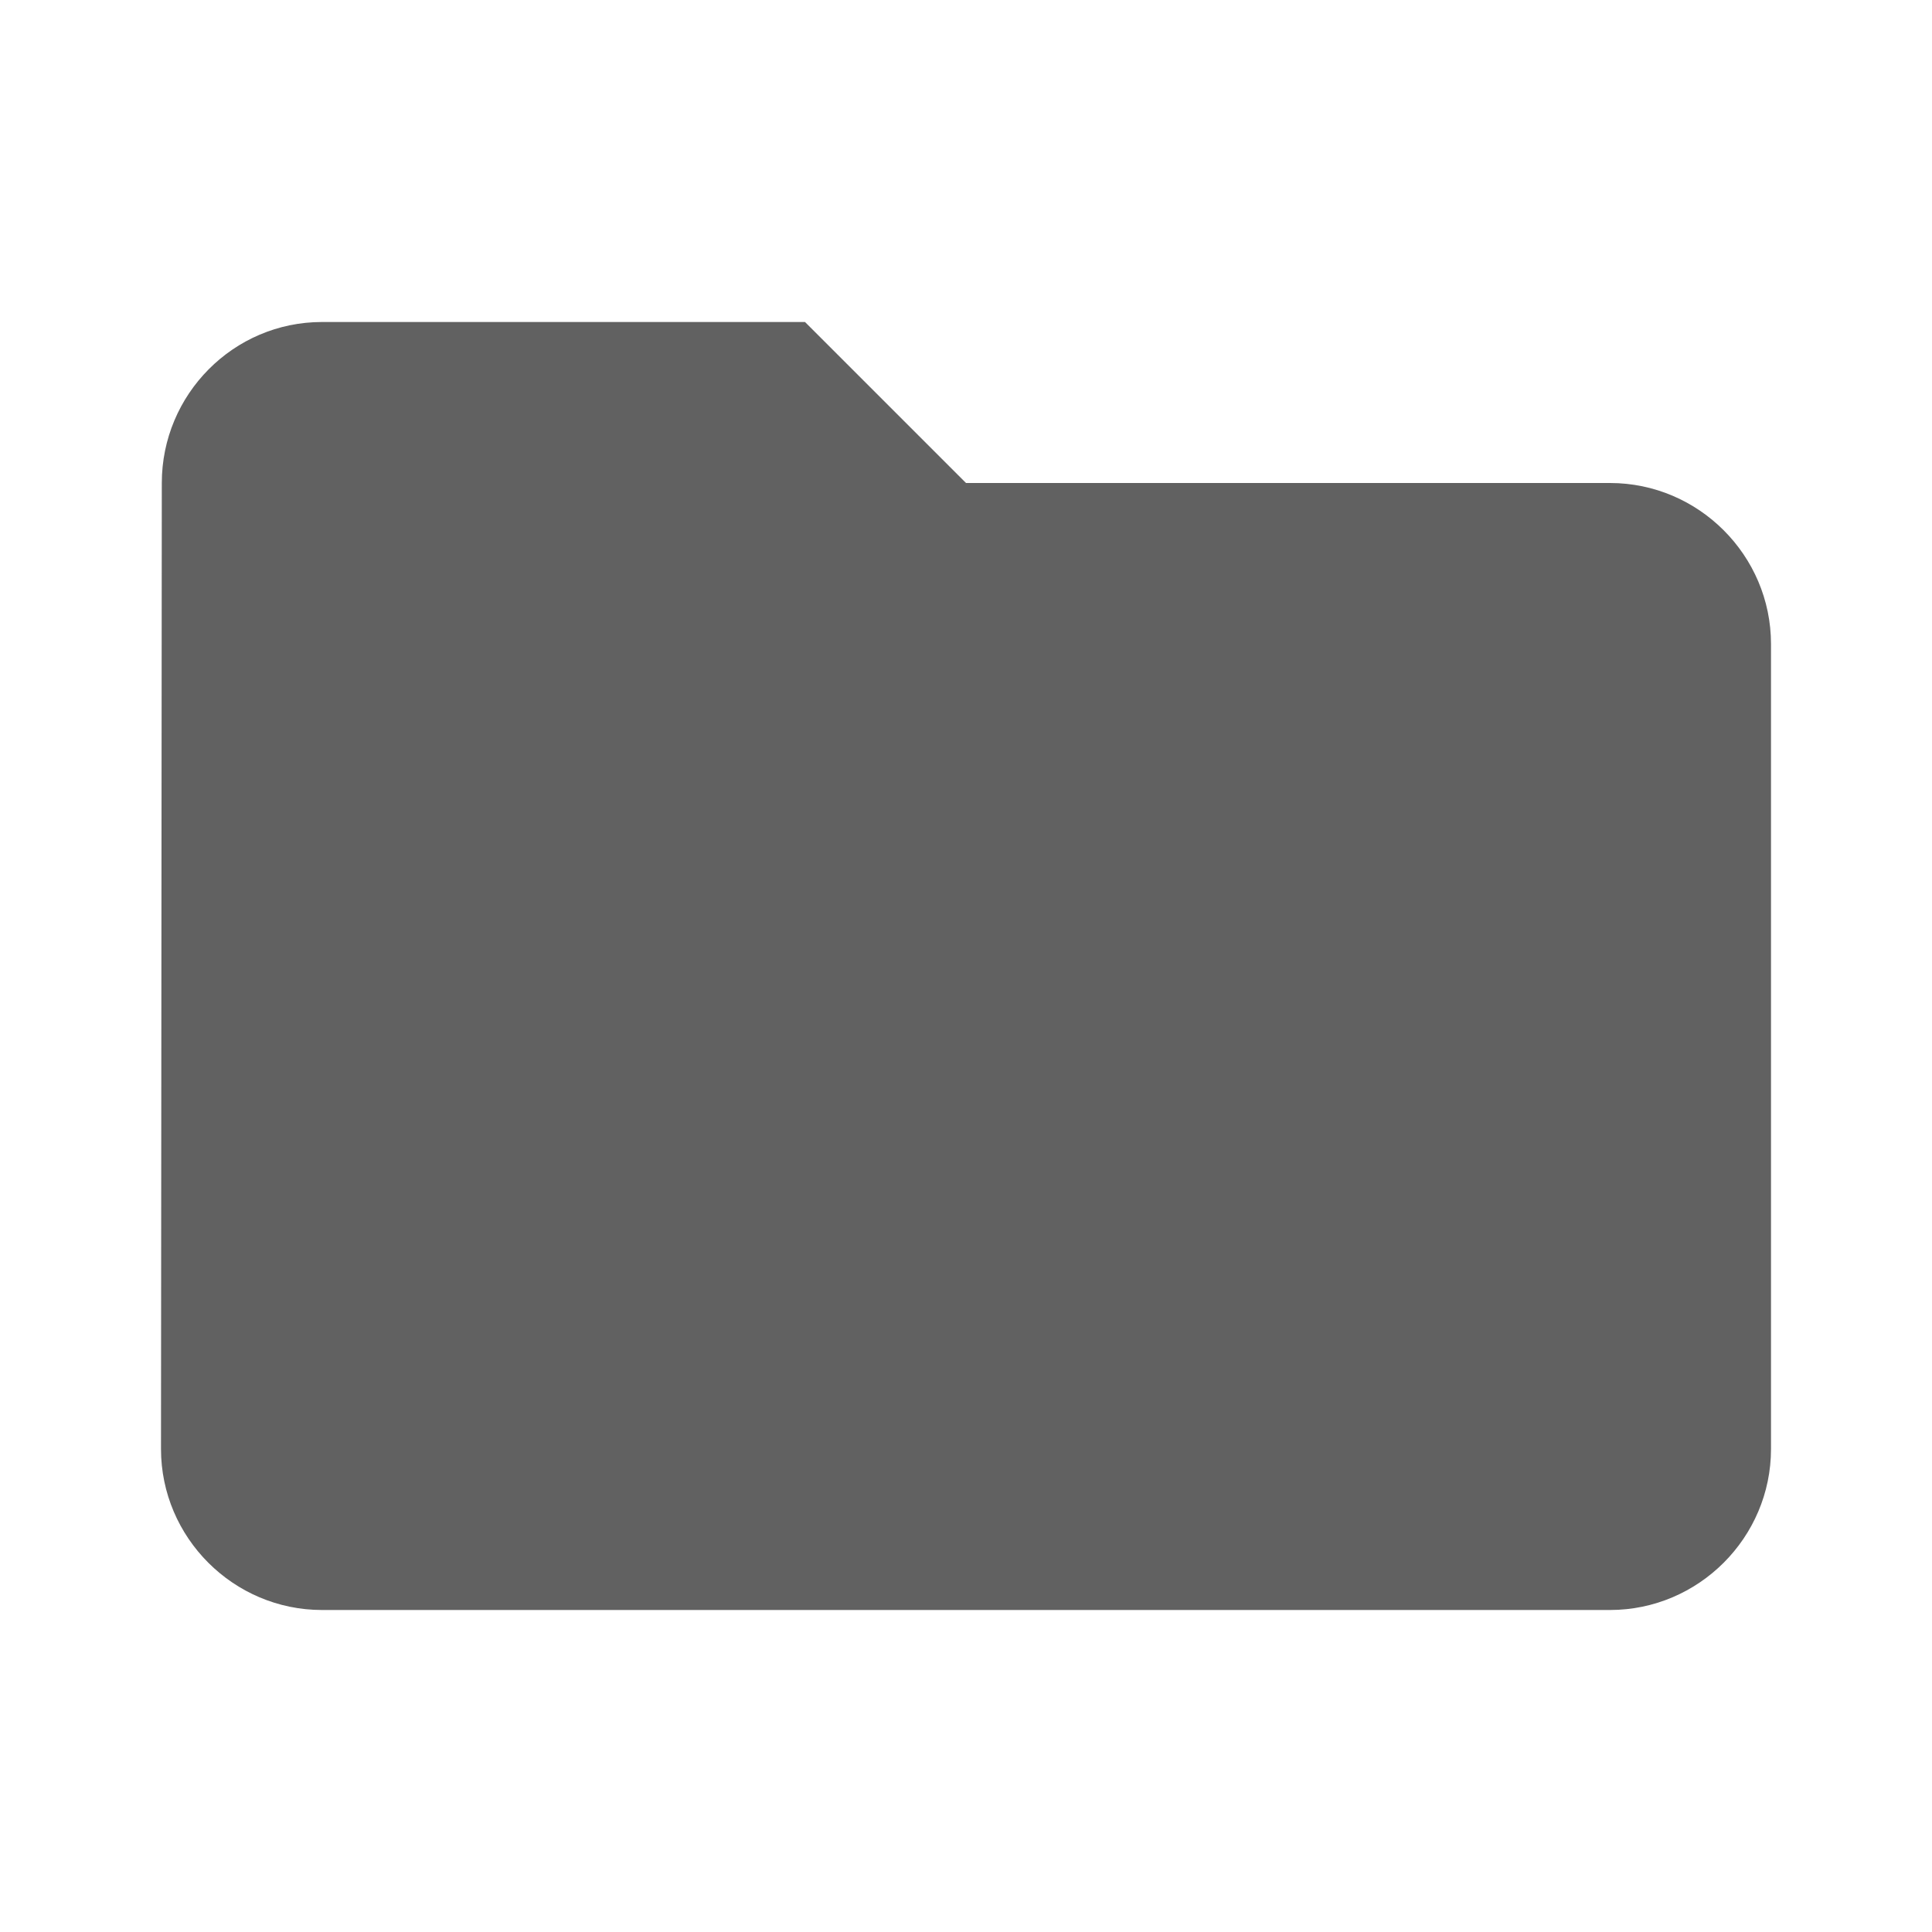
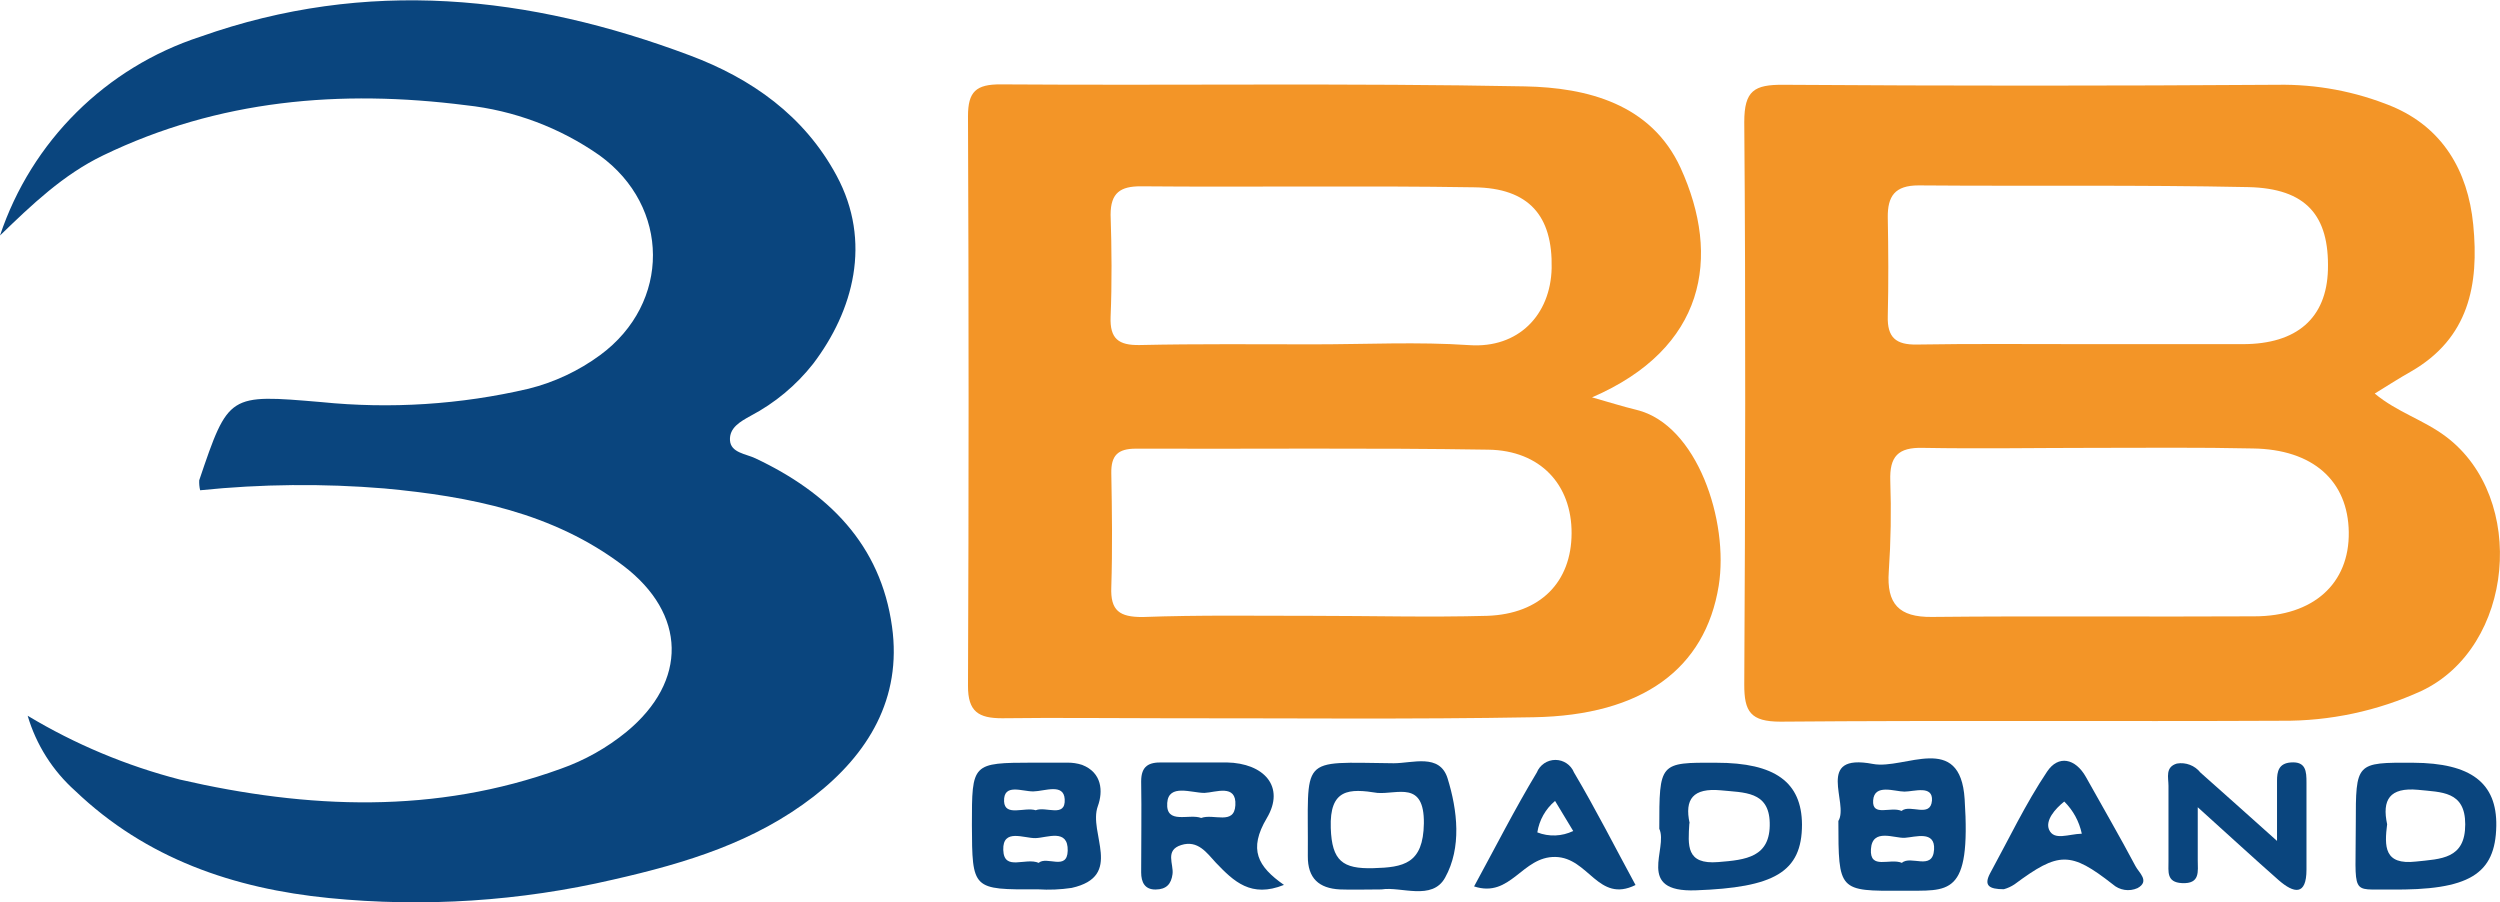
- <svg xmlns="http://www.w3.org/2000/svg" width="16" viewBox="0 0 24 24">
-   <path class="jp-icon3 jp-icon-selectable" fill="#616161" d="M10 4H4c-1.1 0-1.99.9-1.99 2L2 18c0 1.1.9 2 2 2h16c1.1 0 2-.9 2-2V8c0-1.1-.9-2-2-2h-8l-2-2z" />
+ <svg xmlns="http://www.w3.org/2000/svg" viewBox="0 0 249.46 90">
+   <defs>
+     <style>.cls-1{fill:#0a457e;}.cls-2{fill:#f39527;}</style>
+   </defs>
+   <path class="cls-1" d="M195.3,322a3.56,3.56,0,0,1-.09-1c2.93-8.65,2.92-8.58,12.16-7.8a63,63,0,0,0,20.7-1.33,20.42,20.42,0,0,0,7.15-3.36c7.06-5.2,7-14.82-.07-19.93a28.54,28.54,0,0,0-13.33-5c-12.51-1.59-24.67-.56-36.19,5-4,1.93-7.13,4.93-10.3,8a31.3,31.3,0,0,1,20-19.84c16.6-5.88,32.81-4.15,48.84,1.87,6.14,2.3,11.41,6,14.64,12,3.55,6.59,1.68,13.48-2.35,18.78a19.44,19.44,0,0,1-6.22,5.18c-1.05.58-2.14,1.19-2.07,2.44s1.58,1.35,2.53,1.8c7.25,3.42,12.51,8.58,13.64,16.8,1,7.15-2.37,12.73-7.82,16.95-5.86,4.53-12.64,6.62-20,8.29a87,87,0,0,1-28.36,1.84c-9.5-.94-18.25-3.93-25.33-10.7a16.16,16.16,0,0,1-4.74-7.49,57.25,57.25,0,0,0,15.2,6.37c12.77,2.94,25.48,3.47,38-1.08a21.79,21.79,0,0,0,6.56-3.69c6.12-5.05,6-11.77-.34-16.58-7-5.3-15.32-6.91-23.81-7.7A99.87,99.87,0,0,0,195.3,322Z" transform="translate(-175.33 -273.08)" />
+   <path class="cls-2" d="M412.29,312.35c2.23,1.86,4.9,2.63,7.11,4.3,8.14,6.12,6.84,21-2.46,25.38A32.85,32.85,0,0,1,403,345c-16.68.08-33.37-.05-50,.09-3,0-3.63-1-3.62-3.72.1-18.71.15-37.41,0-56.11,0-3.15,1-3.74,3.9-3.72q24.64.17,49.29,0A28.82,28.82,0,0,1,414,283.69c5,2.09,7.59,6.36,8.12,11.82.59,6-.44,11.32-6.21,14.64C414.73,310.82,413.6,311.54,412.29,312.35Zm-28.07,5.42c-5.68,0-11.35.1-17,0-2.5-.07-3.35.86-3.27,3.28a88.31,88.31,0,0,1-.15,9.06c-.23,3.22,1,4.57,4.31,4.53,10.72-.11,21.43,0,32.15-.06,5.94,0,9.51-3.29,9.44-8.4s-3.56-8.27-9.58-8.35C394.81,317.71,389.51,317.77,384.22,317.77Zm-.6-10.35c5.17,0,10.34,0,15.51,0,5.4,0,8.35-2.61,8.49-7.4.15-5.43-2.16-8.14-7.95-8.27-11-.23-21.94-.08-32.9-.17-2.37,0-3.1,1.08-3.07,3.22.06,3.27.08,6.55,0,9.83-.06,2.11.79,2.87,2.91,2.83C372.27,307.36,377.94,307.43,383.62,307.42Z" transform="translate(-175.33 -273.08)" />
+   <path class="cls-2" d="M334.19,312.73c1.64.46,3,.9,4.45,1.25,6.06,1.48,9.22,11.13,8.19,17.55-1.34,8.27-7.6,12.93-18.46,13.12-12.24.22-24.5.09-36.75.1-5.43,0-10.86-.07-16.29,0-2.35,0-3.42-.65-3.41-3.23q.12-28.41,0-56.84c0-2.45.79-3.2,3.29-3.18,17.43.12,34.87-.14,52.29.2,6.21.12,12.59,1.75,15.52,8.12C347.11,298.77,345.49,307.85,334.19,312.73Zm-27.86,21.8c5.8,0,11.61.16,17.41,0,5.32-.19,8.39-3.39,8.41-8.23s-3.09-8.27-8.3-8.35c-11.73-.19-23.46-.06-35.19-.1-1.79,0-2.47.68-2.44,2.45.07,3.79.12,7.58,0,11.35-.1,2.38.83,3,3.1,3C295,334.44,300.65,334.53,306.33,334.53Zm.13-27.09v0c5.17,0,10.35-.27,15.5.08,4.87.33,8.09-3,8.2-7.68.11-5.2-2.23-8-7.73-8.07-11.09-.18-22.19,0-33.28-.1-2,0-3,.63-3,2.83.11,3.4.14,6.81,0,10.21-.08,2.18.8,2.83,2.88,2.8C294.86,307.38,300.66,307.44,306.46,307.44Z" transform="translate(-175.33 -273.08)" />
+   <path class="cls-1" d="M358.77,355c1.09-1.76-2.41-6.81,3.45-5.69,3.16.6,8.72-3.25,9.15,3.51.64,9.84-1.57,9.1-6.21,9.14C358.78,362,358.78,362,358.77,355Zm6.34,4.18c.88-.8,3.08.84,3.21-1.33.12-1.93-1.88-1.24-2.92-1.17s-3.24-1-3.38,1.12S363.9,358.67,365.11,359.18Zm0-5.21c.85-.65,2.85.74,3-1,.11-1.58-1.79-.9-2.75-.9s-3-.82-3.12.87S364,353.51,365.08,354Z" transform="translate(-175.33 -273.08)" />
+   <path class="cls-1" d="M272.31,355.39c0-6.18,0-6.19,6.11-6.21,1.13,0,2.27,0,3.4,0a4.62,4.62,0,0,1,1.48.22c2,.77,2.11,2.65,1.58,4.11-1,2.7,2.64,7-2.62,8.17a15.82,15.82,0,0,1-3.38.14C272.34,361.86,272.34,361.85,272.31,355.39Zm6.65,3.8c.81-.74,2.85.82,2.91-1.21.06-2.27-2.06-1.3-3.21-1.27s-3.29-1-3.22,1.18S277.66,358.59,279,359.19Zm-.28-5.26c1-.42,3,.8,2.89-1.11-.1-1.61-2-.79-3.12-.77s-3-.85-2.93,1C275.6,354.6,277.58,353.58,278.68,353.93Z" transform="translate(-175.33 -273.08)" />
+   <path class="cls-1" d="M303.45,361.38c-3.28,1.32-5-.34-6.79-2.21-.92-1-1.8-2.29-3.46-1.77s-.74,1.91-.87,2.9-.61,1.53-1.69,1.54-1.44-.73-1.44-1.71c0-3,.05-6.05,0-9.08,0-1.54.76-1.92,2.11-1.89,2.14,0,4.29,0,6.43,0,3.72.07,5.86,2.42,4,5.55S300.82,359.54,303.45,361.38Zm-8.26-6.68c1.23-.46,3.3.75,3.41-1.27.13-2.17-2-1.27-3.09-1.23-1.29,0-3.58-.94-3.71,1C291.65,355.4,294,354.24,295.19,354.7Z" transform="translate(-175.33 -273.08)" />
+   <path class="cls-1" d="M340.9,355.78c0-6.62,0-6.62,5.7-6.59,5.86,0,8.51,1.94,8.54,6.16,0,4.79-2.82,6.29-10.6,6.57C338.48,362.14,341.82,357.74,340.9,355.78Zm3-.55c-.13,2.21-.36,4.14,2.89,3.87,2.74-.22,5.22-.47,5.13-3.92-.07-3.17-2.56-3-4.89-3.24C344.28,351.69,343.4,352.81,343.93,355.23Z" transform="translate(-175.33 -273.08)" />
+   <path class="cls-1" d="M410.4,355.3c0-6.14,0-6.14,5.74-6.11s8.35,2,8.28,6.3c-.08,4.84-2.72,6.45-10.59,6.35C409.81,361.78,410.4,362.62,410.4,355.3Zm3.13,0c-.28,2.25-.32,4.11,2.87,3.75,2.5-.27,4.93-.24,4.92-3.72,0-3.33-2.38-3.19-4.71-3.44C413.77,351.63,413,352.89,413.53,355.34Z" transform="translate(-175.33 -273.08)" />
+   <path class="cls-1" d="M313.19,361.83c-1.65,0-2.91.05-4.17,0-2.07-.11-3.21-1.1-3.19-3.33.08-10.1-1.07-9.36,8.57-9.26,1.89,0,4.58-1,5.37,1.49,1,3.22,1.42,6.93-.24,9.92C318.24,363,315.1,361.51,313.19,361.83Zm-.41-9.63c-2.81-.45-4.8-.44-4.66,3.51.11,3.28,1.19,4.08,4.23,4s5-.44,5.06-4.47C317.46,350.94,314.79,352.35,312.78,352.2Z" transform="translate(-175.33 -273.08)" />
+   <path class="cls-1" d="M394.63,353.63c0,2.38,0,3.83,0,5.28,0,1.09.28,2.39-1.58,2.29-1.57-.08-1.33-1.18-1.34-2.16,0-2.51,0-5,0-7.55,0-.82-.35-1.87.84-2.22a2.47,2.47,0,0,1,2.35.9c2.33,2.06,4.63,4.13,7.64,6.82v-6c0-.95.18-1.74,1.38-1.83,1.51-.11,1.56.89,1.56,2,0,2.9,0,5.79,0,8.69,0,2.64-1.26,2.37-2.76,1.07C400.23,358.73,397.78,356.47,394.63,353.63Z" transform="translate(-175.33 -273.08)" />
+   <path class="cls-1" d="M338.53,361.39c-3.74,1.85-4.66-2.74-8-2.8s-4.44,4.14-8.11,2.94c2.14-3.93,4.07-7.73,6.26-11.37a2,2,0,0,1,3.71,0C334.56,353.82,336.48,357.62,338.53,361.39Zm-9.8-5.25a4.47,4.47,0,0,0,3.58-.14l-1.81-3A5.13,5.13,0,0,0,328.73,356.14Z" transform="translate(-175.33 -273.08)" />
+   <path class="cls-1" d="M375.28,361.81c-1.48,0-2-.37-1.39-1.55,1.87-3.42,3.57-7,5.71-10.19,1.11-1.67,2.82-1.33,3.87.54,1.67,3,3.36,5.9,4.95,8.9.32.63,1.47,1.5.2,2.19a2.3,2.3,0,0,1-2.47-.38c-4.22-3.3-5.38-3.28-9.8,0A3.67,3.67,0,0,1,375.28,361.81Zm7.78-5.54a6.35,6.35,0,0,0-1.75-3.21c-.94.75-1.9,1.88-1.52,2.8C380.28,357,381.74,356.3,383.06,356.27Z" transform="translate(-175.33 -273.08)" />
</svg>
